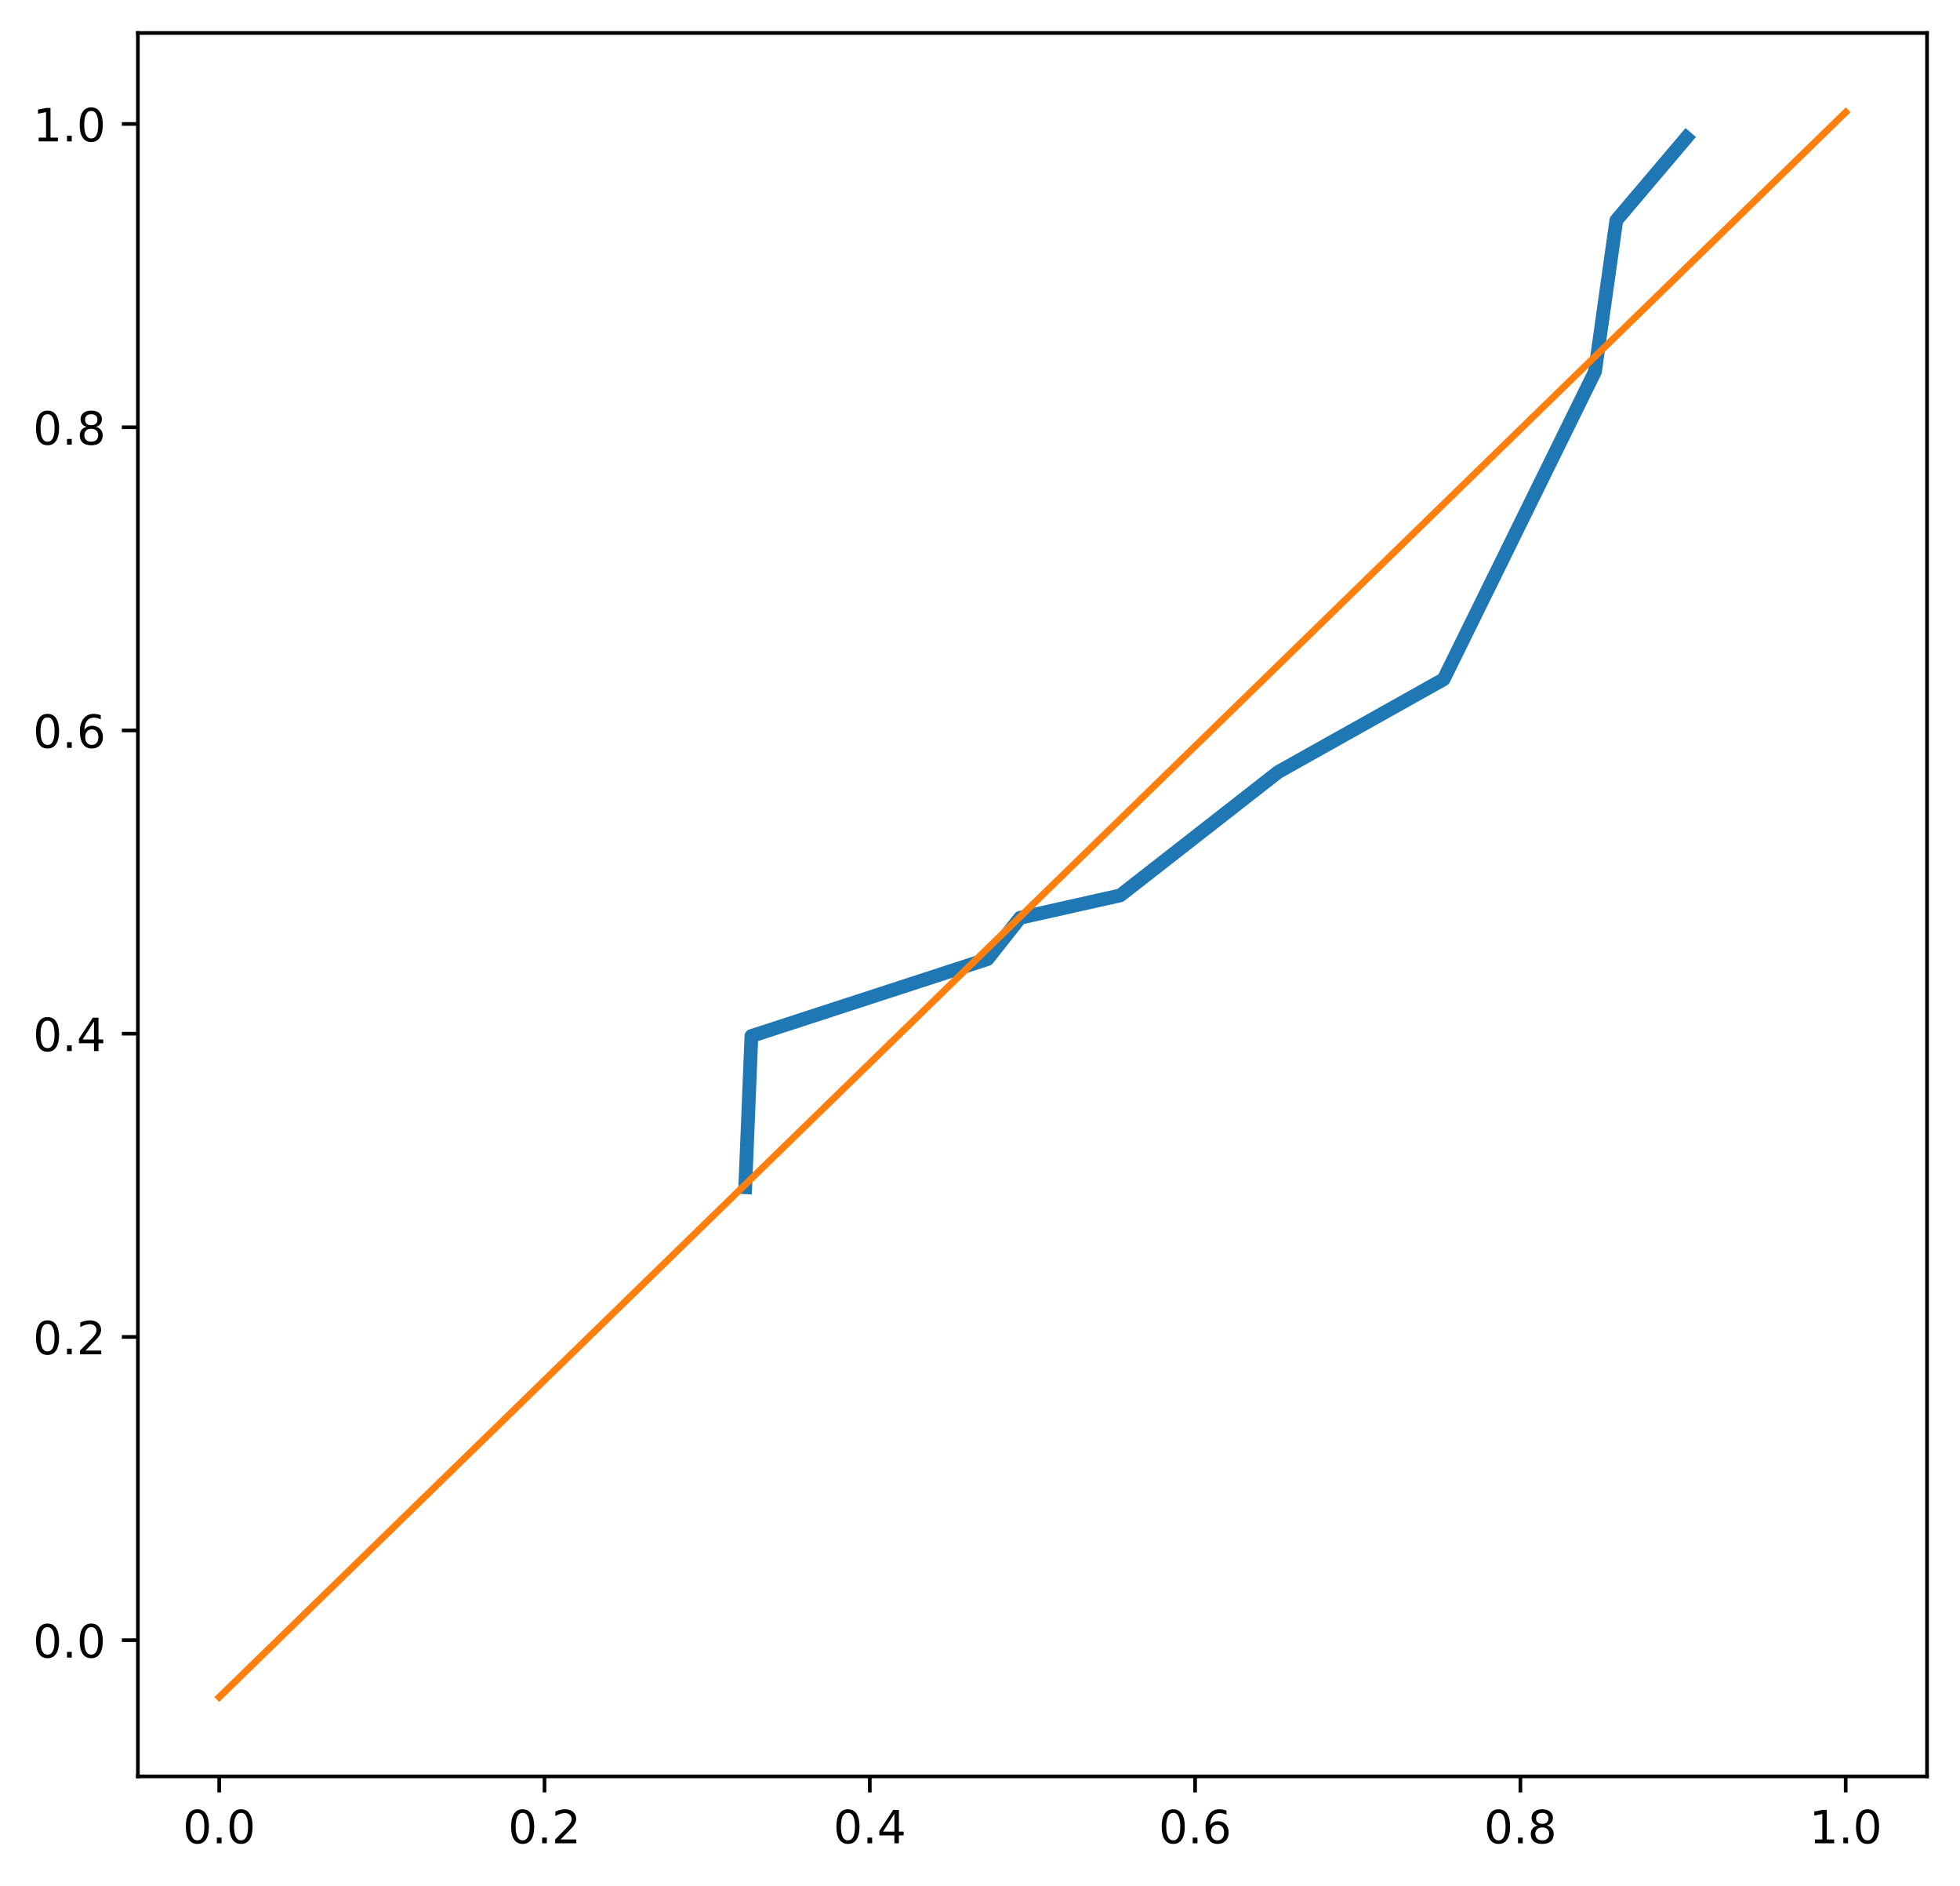
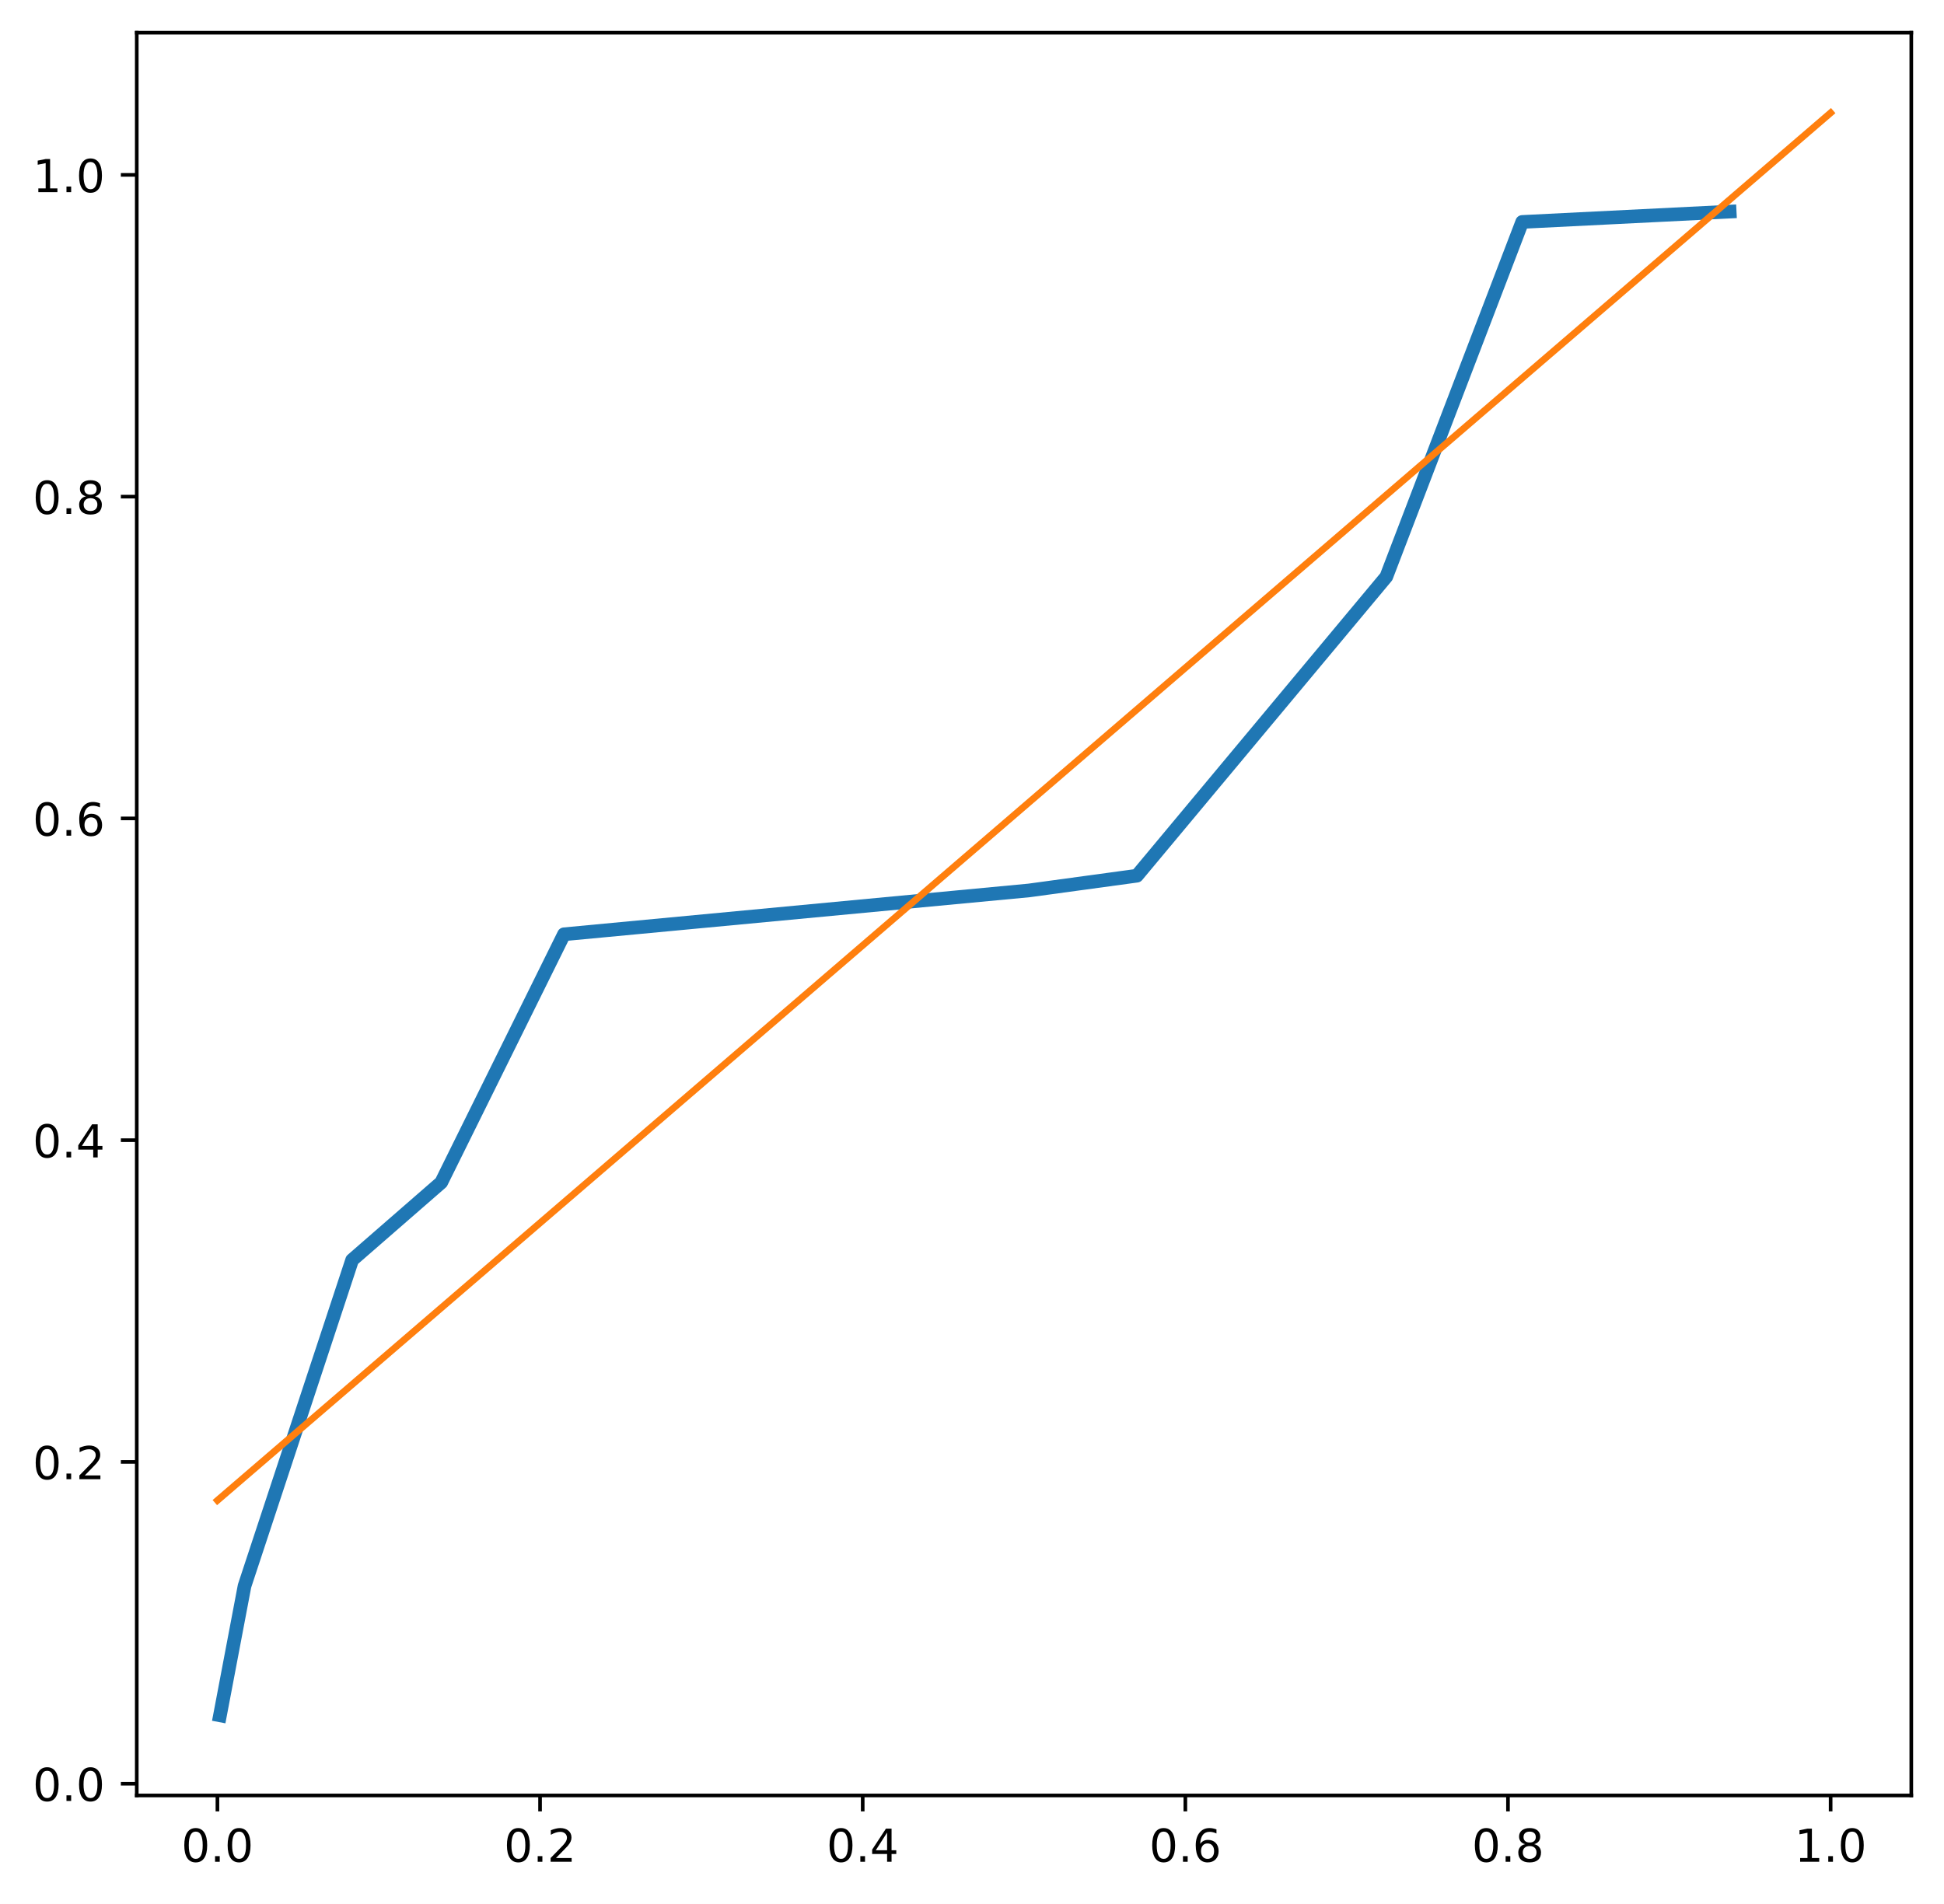
- <svg xmlns="http://www.w3.org/2000/svg" xmlns:xlink="http://www.w3.org/1999/xlink" height="411.598pt" version="1.1" viewBox="0 0 427.903 411.598" width="427.903pt">
+ <svg xmlns="http://www.w3.org/2000/svg" xmlns:xlink="http://www.w3.org/1999/xlink" height="419.158pt" version="1.1" viewBox="0 0 427.903 419.158" width="427.903pt">
  <defs>
    <style type="text/css">
*{stroke-linecap:butt;stroke-linejoin:round;}
  </style>
  </defs>
  <g id="figure_1">
    <g id="patch_1">
-       <path d="M 0 411.598  L 427.903 411.598  L 427.903 0  L 0 0  z " style="fill:#ffffff;" />
+       <path d="M 0 419.158  L 427.903 419.158  L 427.903 0  L 0 0  z " style="fill:#ffffff;" />
    </g>
    <g id="axes_1">
      <g id="patch_2">
-         <path d="M 30.103 387.72  L 420.703 387.72  L 420.703 7.2  L 30.103 7.2  z " style="fill:#ffffff;" />
+         <path d="M 30.103 395.28  L 420.703 395.28  L 420.703 7.2  L 30.103 7.2  z " style="fill:#ffffff;" />
      </g>
      <g id="matplotlib.axis_1">
        <g id="xtick_1">
          <g id="line2d_1">
            <defs>
-               <path d="M 0 0  L 0 3.5  " id="maf94a837e0" style="stroke:#000000;stroke-width:0.8;" />
-             </defs>
-             <g>
-               <use style="stroke:#000000;stroke-width:0.8;" x="47.858" xlink:href="#maf94a837e0" y="387.72" />
+               <path d="M 0 0  L 0 3.5  " id="mab04244d43" style="stroke:#000000;stroke-width:0.8;" />
+             </defs>
+             <g>
+               <use style="stroke:#000000;stroke-width:0.8;" x="47.858" xlink:href="#mab04244d43" y="395.28" />
            </g>
          </g>
          <g id="text_1">
            <defs>
              <path d="M 31.781 66.406  Q 24.172 66.406 20.328 58.906  Q 16.5 51.422 16.5 36.375  Q 16.5 21.391 20.328 13.891  Q 24.172 6.391 31.781 6.391  Q 39.453 6.391 43.281 13.891  Q 47.125 21.391 47.125 36.375  Q 47.125 51.422 43.281 58.906  Q 39.453 66.406 31.781 66.406  z M 31.781 74.219  Q 44.047 74.219 50.516 64.516  Q 56.984 54.828 56.984 36.375  Q 56.984 17.969 50.516 8.266  Q 44.047 -1.422 31.781 -1.422  Q 19.531 -1.422 13.062 8.266  Q 6.594 17.969 6.594 36.375  Q 6.594 54.828 13.062 64.516  Q 19.531 74.219 31.781 74.219  z " id="DejaVuSans-48" />
              <path d="M 10.688 12.406  L 21 12.406  L 21 0  L 10.688 0  z " id="DejaVuSans-46" />
            </defs>
-             <g transform="translate(39.90611 402.3184)scale(0.1 -0.1)">
+             <g transform="translate(39.90611 409.8784)scale(0.1 -0.1)">
              <use xlink:href="#DejaVuSans-48" />
              <use x="63.623" xlink:href="#DejaVuSans-46" />
              <use x="95.41" xlink:href="#DejaVuSans-48" />
            </g>
          </g>
        </g>
        <g id="xtick_2">
          <g id="line2d_2">
            <g>
-               <use style="stroke:#000000;stroke-width:0.8;" x="118.876" xlink:href="#maf94a837e0" y="387.72" />
+               <use style="stroke:#000000;stroke-width:0.8;" x="118.876" xlink:href="#mab04244d43" y="395.28" />
            </g>
          </g>
          <g id="text_2">
            <defs>
              <path d="M 19.188 8.297  L 53.609 8.297  L 53.609 0  L 7.328 0  L 7.328 8.297  Q 12.938 14.109 22.625 23.891  Q 32.328 33.688 34.812 36.531  Q 39.547 41.844 41.422 45.531  Q 43.312 49.219 43.312 52.781  Q 43.312 58.594 39.234 62.25  Q 35.156 65.922 28.609 65.922  Q 23.969 65.922 18.812 64.312  Q 13.672 62.703 7.812 59.422  L 7.812 69.391  Q 13.766 71.781 18.938 73  Q 24.125 74.219 28.422 74.219  Q 39.75 74.219 46.484 68.547  Q 53.219 62.891 53.219 53.422  Q 53.219 48.922 51.531 44.891  Q 49.859 40.875 45.406 35.406  Q 44.188 33.984 37.641 27.219  Q 31.109 20.453 19.188 8.297  z " id="DejaVuSans-50" />
            </defs>
-             <g transform="translate(110.9243 402.3184)scale(0.1 -0.1)">
+             <g transform="translate(110.9243 409.8784)scale(0.1 -0.1)">
              <use xlink:href="#DejaVuSans-48" />
              <use x="63.623" xlink:href="#DejaVuSans-46" />
              <use x="95.41" xlink:href="#DejaVuSans-50" />
            </g>
          </g>
        </g>
        <g id="xtick_3">
          <g id="line2d_3">
            <g>
-               <use style="stroke:#000000;stroke-width:0.8;" x="189.894" xlink:href="#maf94a837e0" y="387.72" />
+               <use style="stroke:#000000;stroke-width:0.8;" x="189.894" xlink:href="#mab04244d43" y="395.28" />
            </g>
          </g>
          <g id="text_3">
            <defs>
              <path d="M 37.797 64.312  L 12.891 25.391  L 37.797 25.391  z M 35.203 72.906  L 47.609 72.906  L 47.609 25.391  L 58.016 25.391  L 58.016 17.188  L 47.609 17.188  L 47.609 0  L 37.797 0  L 37.797 17.188  L 4.891 17.188  L 4.891 26.703  z " id="DejaVuSans-52" />
            </defs>
-             <g transform="translate(181.9425 402.3184)scale(0.1 -0.1)">
+             <g transform="translate(181.9425 409.8784)scale(0.1 -0.1)">
              <use xlink:href="#DejaVuSans-48" />
              <use x="63.623" xlink:href="#DejaVuSans-46" />
              <use x="95.41" xlink:href="#DejaVuSans-52" />
            </g>
          </g>
        </g>
        <g id="xtick_4">
          <g id="line2d_4">
            <g>
-               <use style="stroke:#000000;stroke-width:0.8;" x="260.912" xlink:href="#maf94a837e0" y="387.72" />
+               <use style="stroke:#000000;stroke-width:0.8;" x="260.912" xlink:href="#mab04244d43" y="395.28" />
            </g>
          </g>
          <g id="text_4">
            <defs>
              <path d="M 33.016 40.375  Q 26.375 40.375 22.484 35.828  Q 18.609 31.297 18.609 23.391  Q 18.609 15.531 22.484 10.953  Q 26.375 6.391 33.016 6.391  Q 39.656 6.391 43.531 10.953  Q 47.406 15.531 47.406 23.391  Q 47.406 31.297 43.531 35.828  Q 39.656 40.375 33.016 40.375  z M 52.594 71.297  L 52.594 62.312  Q 48.875 64.062 45.094 64.984  Q 41.312 65.922 37.594 65.922  Q 27.828 65.922 22.672 59.328  Q 17.531 52.734 16.797 39.406  Q 19.672 43.656 24.016 45.922  Q 28.375 48.188 33.594 48.188  Q 44.578 48.188 50.953 41.516  Q 57.328 34.859 57.328 23.391  Q 57.328 12.156 50.688 5.359  Q 44.047 -1.422 33.016 -1.422  Q 20.359 -1.422 13.672 8.266  Q 6.984 17.969 6.984 36.375  Q 6.984 53.656 15.188 63.938  Q 23.391 74.219 37.203 74.219  Q 40.922 74.219 44.703 73.484  Q 48.484 72.75 52.594 71.297  z " id="DejaVuSans-54" />
            </defs>
-             <g transform="translate(252.9607 402.3184)scale(0.1 -0.1)">
+             <g transform="translate(252.9607 409.8784)scale(0.1 -0.1)">
              <use xlink:href="#DejaVuSans-48" />
              <use x="63.623" xlink:href="#DejaVuSans-46" />
              <use x="95.41" xlink:href="#DejaVuSans-54" />
            </g>
          </g>
        </g>
        <g id="xtick_5">
          <g id="line2d_5">
            <g>
-               <use style="stroke:#000000;stroke-width:0.8;" x="331.93" xlink:href="#maf94a837e0" y="387.72" />
+               <use style="stroke:#000000;stroke-width:0.8;" x="331.93" xlink:href="#mab04244d43" y="395.28" />
            </g>
          </g>
          <g id="text_5">
            <defs>
              <path d="M 31.781 34.625  Q 24.75 34.625 20.719 30.859  Q 16.703 27.094 16.703 20.516  Q 16.703 13.922 20.719 10.156  Q 24.75 6.391 31.781 6.391  Q 38.812 6.391 42.859 10.172  Q 46.922 13.969 46.922 20.516  Q 46.922 27.094 42.891 30.859  Q 38.875 34.625 31.781 34.625  z M 21.922 38.812  Q 15.578 40.375 12.031 44.719  Q 8.5 49.078 8.5 55.328  Q 8.5 64.062 14.719 69.141  Q 20.953 74.219 31.781 74.219  Q 42.672 74.219 48.875 69.141  Q 55.078 64.062 55.078 55.328  Q 55.078 49.078 51.531 44.719  Q 48 40.375 41.703 38.812  Q 48.828 37.156 52.797 32.312  Q 56.781 27.484 56.781 20.516  Q 56.781 9.906 50.312 4.234  Q 43.844 -1.422 31.781 -1.422  Q 19.734 -1.422 13.25 4.234  Q 6.781 9.906 6.781 20.516  Q 6.781 27.484 10.781 32.312  Q 14.797 37.156 21.922 38.812  z M 18.312 54.391  Q 18.312 48.734 21.844 45.562  Q 25.391 42.391 31.781 42.391  Q 38.141 42.391 41.719 45.562  Q 45.312 48.734 45.312 54.391  Q 45.312 60.062 41.719 63.234  Q 38.141 66.406 31.781 66.406  Q 25.391 66.406 21.844 63.234  Q 18.312 60.062 18.312 54.391  z " id="DejaVuSans-56" />
            </defs>
-             <g transform="translate(323.9788 402.3184)scale(0.1 -0.1)">
+             <g transform="translate(323.9788 409.8784)scale(0.1 -0.1)">
              <use xlink:href="#DejaVuSans-48" />
              <use x="63.623" xlink:href="#DejaVuSans-46" />
              <use x="95.41" xlink:href="#DejaVuSans-56" />
            </g>
          </g>
        </g>
        <g id="xtick_6">
          <g id="line2d_6">
            <g>
-               <use style="stroke:#000000;stroke-width:0.8;" x="402.949" xlink:href="#maf94a837e0" y="387.72" />
+               <use style="stroke:#000000;stroke-width:0.8;" x="402.949" xlink:href="#mab04244d43" y="395.28" />
            </g>
          </g>
          <g id="text_6">
            <defs>
              <path d="M 12.406 8.297  L 28.516 8.297  L 28.516 63.922  L 10.984 60.406  L 10.984 69.391  L 28.422 72.906  L 38.281 72.906  L 38.281 8.297  L 54.391 8.297  L 54.391 0  L 12.406 0  z " id="DejaVuSans-49" />
            </defs>
-             <g transform="translate(394.997 402.3184)scale(0.1 -0.1)">
+             <g transform="translate(394.997 409.8784)scale(0.1 -0.1)">
              <use xlink:href="#DejaVuSans-49" />
              <use x="63.623" xlink:href="#DejaVuSans-46" />
              <use x="95.41" xlink:href="#DejaVuSans-48" />
            </g>
          </g>
        </g>
      </g>
      <g id="matplotlib.axis_2">
        <g id="ytick_1">
          <g id="line2d_7">
            <defs>
-               <path d="M 0 0  L -3.5 0  " id="md46ca360bc" style="stroke:#000000;stroke-width:0.8;" />
-             </defs>
-             <g>
-               <use style="stroke:#000000;stroke-width:0.8;" x="30.103" xlink:href="#md46ca360bc" y="357.986" />
+               <path d="M 0 0  L -3.5 0  " id="md5e5680dfb" style="stroke:#000000;stroke-width:0.8;" />
+             </defs>
+             <g>
+               <use style="stroke:#000000;stroke-width:0.8;" x="30.103" xlink:href="#md5e5680dfb" y="392.69" />
            </g>
          </g>
          <g id="text_7">
-             <g transform="translate(7.2 361.7855)scale(0.1 -0.1)">
+             <g transform="translate(7.2 396.4897)scale(0.1 -0.1)">
              <use xlink:href="#DejaVuSans-48" />
              <use x="63.623" xlink:href="#DejaVuSans-46" />
              <use x="95.41" xlink:href="#DejaVuSans-48" />
            </g>
          </g>
        </g>
        <g id="ytick_2">
          <g id="line2d_8">
            <g>
-               <use style="stroke:#000000;stroke-width:0.8;" x="30.103" xlink:href="#md46ca360bc" y="291.801" />
+               <use style="stroke:#000000;stroke-width:0.8;" x="30.103" xlink:href="#md5e5680dfb" y="321.853" />
            </g>
          </g>
          <g id="text_8">
-             <g transform="translate(7.2 295.6)scale(0.1 -0.1)">
+             <g transform="translate(7.2 325.6524)scale(0.1 -0.1)">
              <use xlink:href="#DejaVuSans-48" />
              <use x="63.623" xlink:href="#DejaVuSans-46" />
              <use x="95.41" xlink:href="#DejaVuSans-50" />
            </g>
          </g>
        </g>
        <g id="ytick_3">
          <g id="line2d_9">
            <g>
-               <use style="stroke:#000000;stroke-width:0.8;" x="30.103" xlink:href="#md46ca360bc" y="225.615" />
+               <use style="stroke:#000000;stroke-width:0.8;" x="30.103" xlink:href="#md5e5680dfb" y="251.016" />
            </g>
          </g>
          <g id="text_9">
-             <g transform="translate(7.2 229.4145)scale(0.1 -0.1)">
+             <g transform="translate(7.2 254.815)scale(0.1 -0.1)">
              <use xlink:href="#DejaVuSans-48" />
              <use x="63.623" xlink:href="#DejaVuSans-46" />
              <use x="95.41" xlink:href="#DejaVuSans-52" />
            </g>
          </g>
        </g>
        <g id="ytick_4">
          <g id="line2d_10">
            <g>
-               <use style="stroke:#000000;stroke-width:0.8;" x="30.103" xlink:href="#md46ca360bc" y="159.43" />
+               <use style="stroke:#000000;stroke-width:0.8;" x="30.103" xlink:href="#md5e5680dfb" y="180.179" />
            </g>
          </g>
          <g id="text_10">
-             <g transform="translate(7.2 163.229)scale(0.1 -0.1)">
+             <g transform="translate(7.2 183.9777)scale(0.1 -0.1)">
              <use xlink:href="#DejaVuSans-48" />
              <use x="63.623" xlink:href="#DejaVuSans-46" />
              <use x="95.41" xlink:href="#DejaVuSans-54" />
            </g>
          </g>
        </g>
        <g id="ytick_5">
          <g id="line2d_11">
            <g>
-               <use style="stroke:#000000;stroke-width:0.8;" x="30.103" xlink:href="#md46ca360bc" y="93.244" />
+               <use style="stroke:#000000;stroke-width:0.8;" x="30.103" xlink:href="#md5e5680dfb" y="109.341" />
            </g>
          </g>
          <g id="text_11">
-             <g transform="translate(7.2 97.04355)scale(0.1 -0.1)">
+             <g transform="translate(7.2 113.1404)scale(0.1 -0.1)">
              <use xlink:href="#DejaVuSans-48" />
              <use x="63.623" xlink:href="#DejaVuSans-46" />
              <use x="95.41" xlink:href="#DejaVuSans-56" />
            </g>
          </g>
        </g>
        <g id="ytick_6">
          <g id="line2d_12">
            <g>
-               <use style="stroke:#000000;stroke-width:0.8;" x="30.103" xlink:href="#md46ca360bc" y="27.059" />
+               <use style="stroke:#000000;stroke-width:0.8;" x="30.103" xlink:href="#md5e5680dfb" y="38.504" />
            </g>
          </g>
          <g id="text_12">
-             <g transform="translate(7.2 30.85806)scale(0.1 -0.1)">
+             <g transform="translate(7.2 42.3031)scale(0.1 -0.1)">
              <use xlink:href="#DejaVuSans-49" />
              <use x="63.623" xlink:href="#DejaVuSans-46" />
              <use x="95.41" xlink:href="#DejaVuSans-48" />
            </g>
          </g>
        </g>
      </g>
      <g id="line2d_13">
-         <path clip-path="url(#p72d92a6442)" d="M 162.701 259.139  L 164.046 226.124  L 215.585 209.333  L 222.701 200.328  L 244.572 195.429  L 279.07 168.492  L 315.173 148.264  L 348.218 81.092  L 352.874 48.085  L 368.152 30.067  " style="fill:none;stroke:#1f77b4;stroke-linecap:square;stroke-width:3;" />
+         <path clip-path="url(#p19c83e54a4)" d="M 48.423 377.64  L 53.827 349.156  L 77.509 277.393  L 97.123 260.319  L 124.14 205.685  L 226.515 196.032  L 250.252 192.792  L 305.149 126.97  L 335.056 48.86  L 380.728 46.587  " style="fill:none;stroke:#1f77b4;stroke-linecap:square;stroke-width:3;" />
      </g>
      <g id="line2d_14">
-         <path clip-path="url(#p72d92a6442)" d="M 47.858 370.424  L 402.949 24.496  " style="fill:none;stroke:#ff7f0e;stroke-linecap:square;stroke-width:1.5;" />
+         <path clip-path="url(#p19c83e54a4)" d="M 47.858 330.314  L 402.949 24.84  " style="fill:none;stroke:#ff7f0e;stroke-linecap:square;stroke-width:1.5;" />
      </g>
      <g id="patch_3">
-         <path d="M 30.103 387.72  L 30.103 7.2  " style="fill:none;stroke:#000000;stroke-linecap:square;stroke-linejoin:miter;stroke-width:0.8;" />
+         <path d="M 30.103 395.28  L 30.103 7.2  " style="fill:none;stroke:#000000;stroke-linecap:square;stroke-linejoin:miter;stroke-width:0.8;" />
      </g>
      <g id="patch_4">
-         <path d="M 420.703 387.72  L 420.703 7.2  " style="fill:none;stroke:#000000;stroke-linecap:square;stroke-linejoin:miter;stroke-width:0.8;" />
+         <path d="M 420.703 395.28  L 420.703 7.2  " style="fill:none;stroke:#000000;stroke-linecap:square;stroke-linejoin:miter;stroke-width:0.8;" />
      </g>
      <g id="patch_5">
-         <path d="M 30.103 387.72  L 420.703 387.72  " style="fill:none;stroke:#000000;stroke-linecap:square;stroke-linejoin:miter;stroke-width:0.8;" />
+         <path d="M 30.103 395.28  L 420.703 395.28  " style="fill:none;stroke:#000000;stroke-linecap:square;stroke-linejoin:miter;stroke-width:0.8;" />
      </g>
      <g id="patch_6">
        <path d="M 30.103 7.2  L 420.703 7.2  " style="fill:none;stroke:#000000;stroke-linecap:square;stroke-linejoin:miter;stroke-width:0.8;" />
      </g>
    </g>
  </g>
  <defs>
-     <clipPath id="p72d92a6442">
-       <rect height="380.52" width="390.6" x="30.103" y="7.2" />
+     <clipPath id="p19c83e54a4">
+       <rect height="388.08" width="390.6" x="30.103" y="7.2" />
    </clipPath>
  </defs>
</svg>
